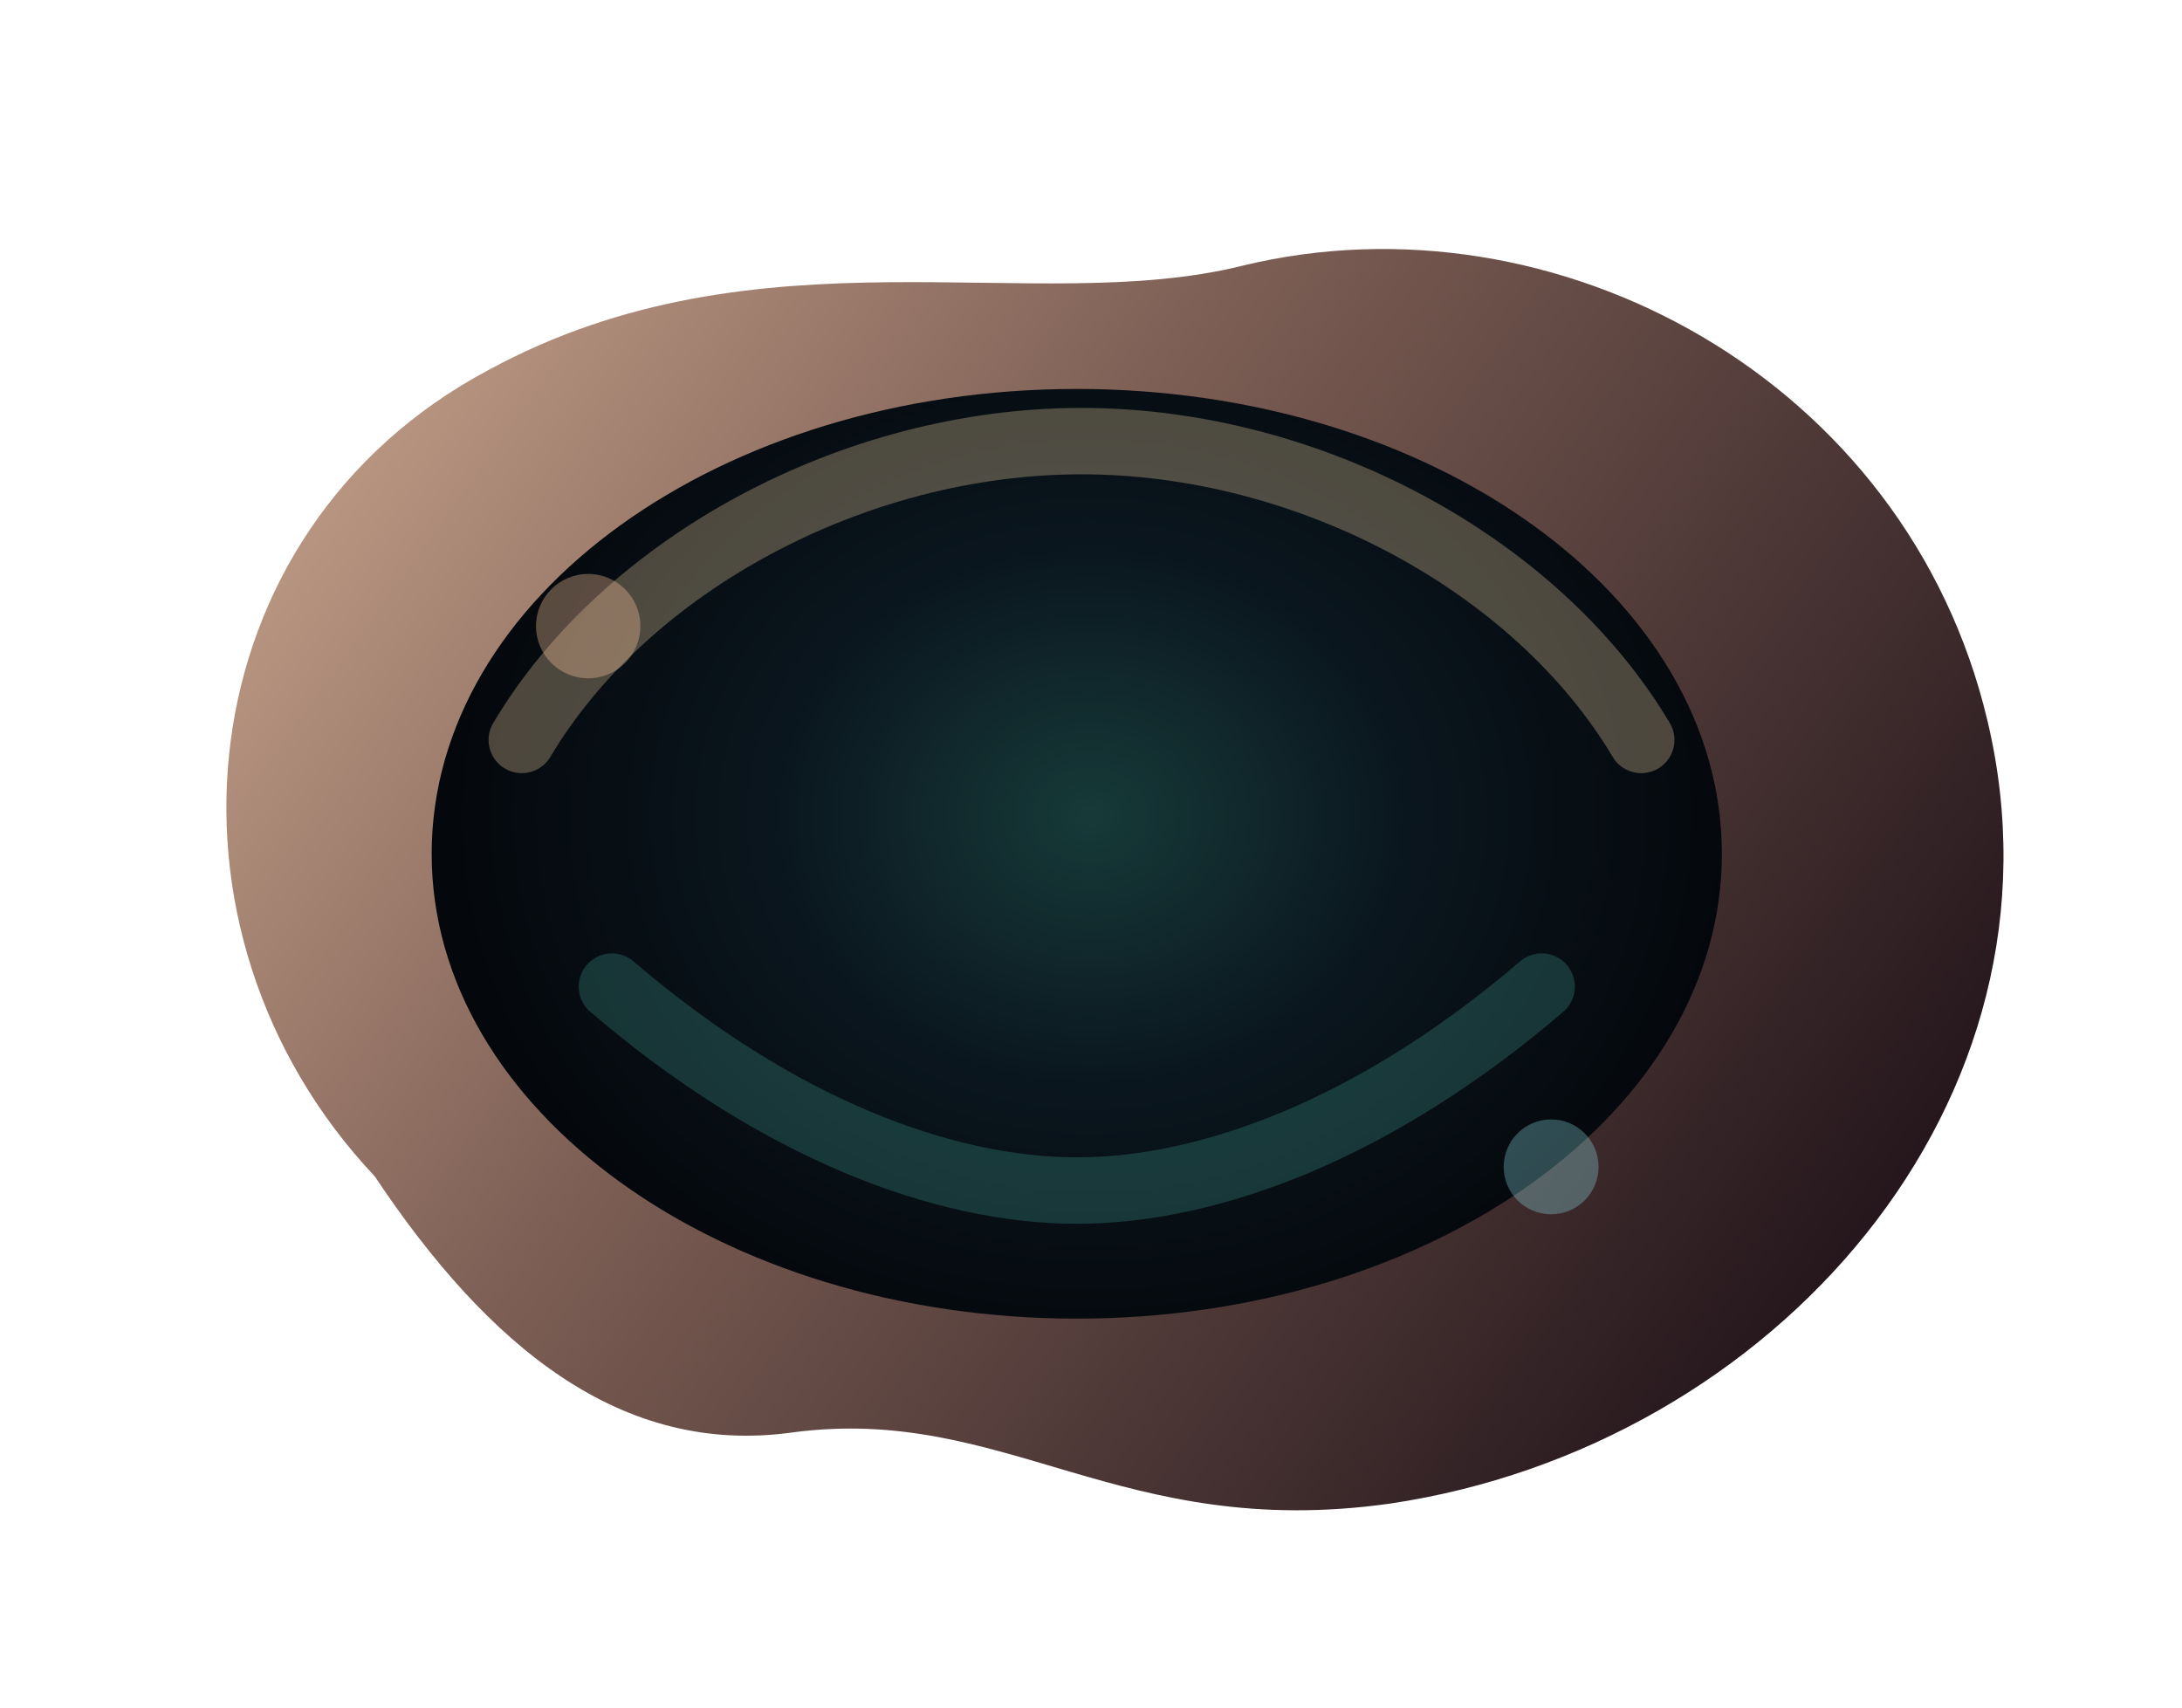
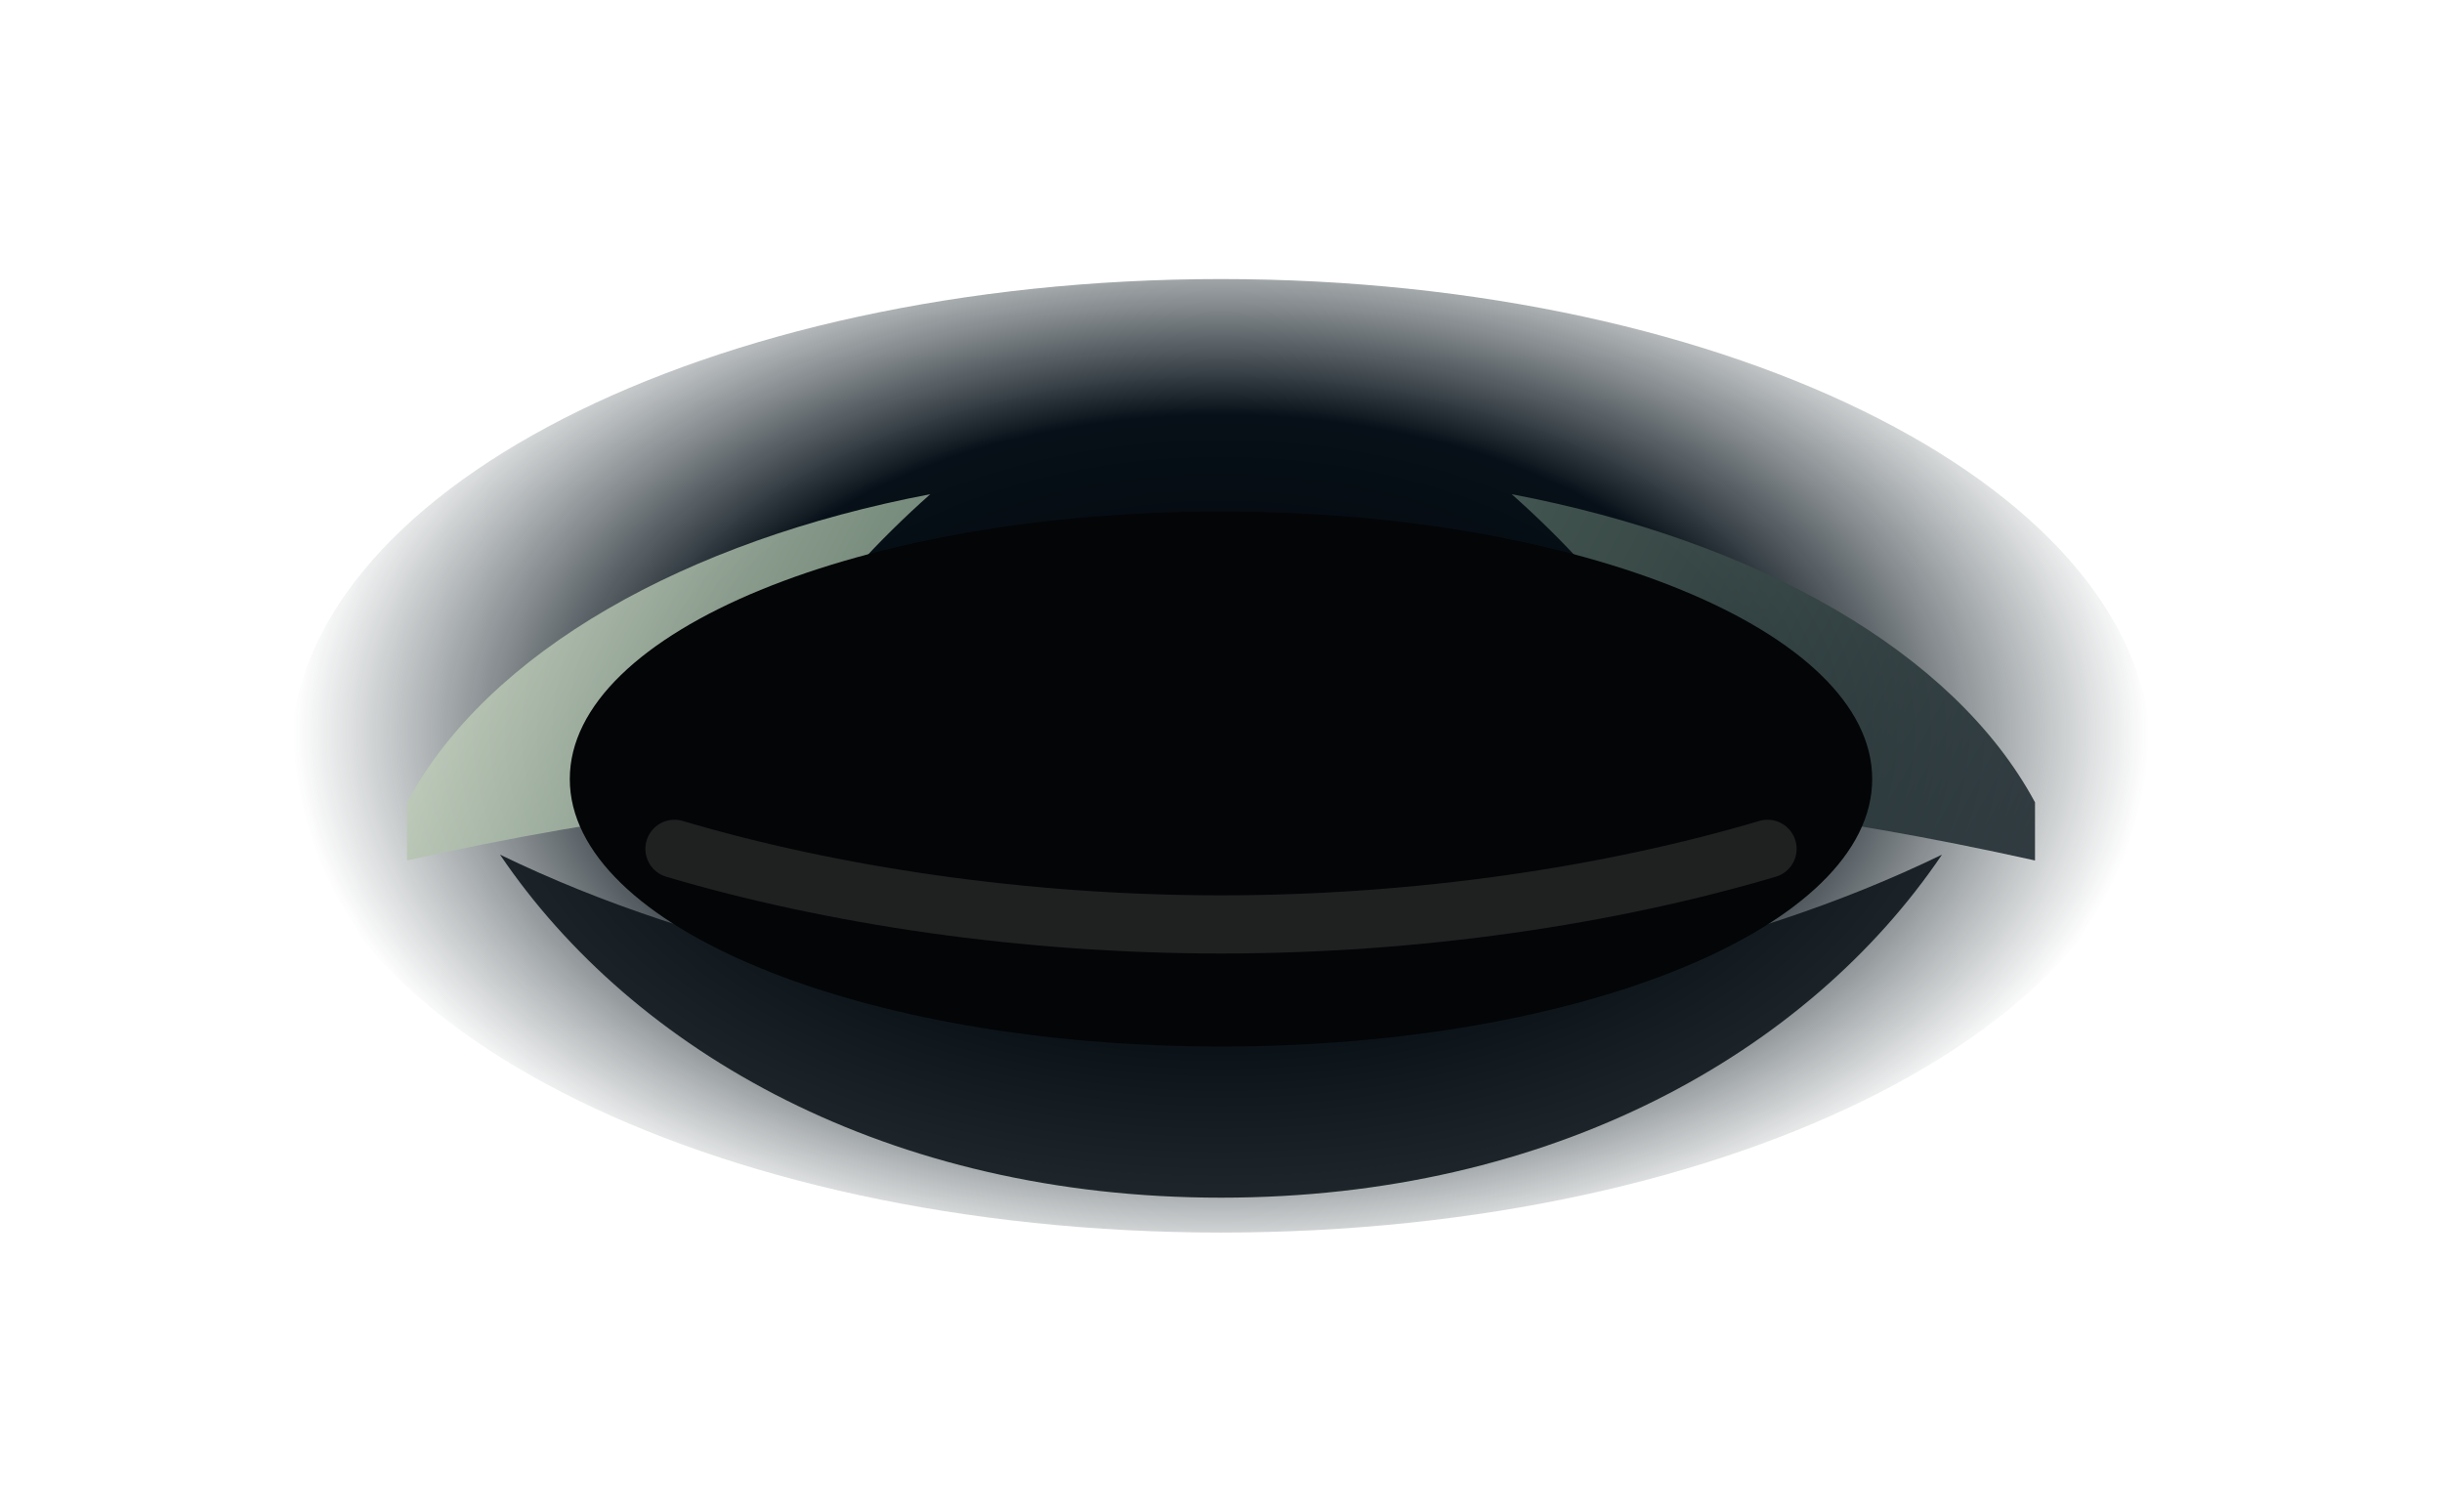
- <svg xmlns="http://www.w3.org/2000/svg" width="460" height="360" viewBox="0 0 460 360" fill="none">
+ <svg xmlns="http://www.w3.org/2000/svg" width="420" height="260" viewBox="0 0 420 260" fill="none">
  <defs>
-     <radialGradient id="lairCore" cx="0" cy="0" r="1" gradientUnits="userSpaceOnUse" gradientTransform="translate(230 172) rotate(90) scale(118 138)">
-       <stop stop-color="#173A39" />
-       <stop offset="0.48" stop-color="#0A161E" />
-       <stop offset="1" stop-color="#04070B" />
+     <radialGradient id="mouthGlow" cx="0" cy="0" r="1" gradientUnits="userSpaceOnUse" gradientTransform="translate(210 126) rotate(90) scale(94 160)">
+       <stop stop-color="#020305" />
+       <stop offset="0.58" stop-color="#071018" />
+       <stop offset="1" stop-color="#1F2E33" stop-opacity="0" />
    </radialGradient>
-     <linearGradient id="lairRock" x1="64" y1="76" x2="370" y2="296" gradientUnits="userSpaceOnUse">
-       <stop stop-color="#C29E88" />
-       <stop offset="0.4" stop-color="#7C5E54" />
-       <stop offset="1" stop-color="#24161C" />
+     <linearGradient id="rimRock" x1="74" y1="72" x2="335" y2="210" gradientUnits="userSpaceOnUse">
+       <stop stop-color="#D8E1CF" />
+       <stop offset="0.26" stop-color="#879C8B" />
+       <stop offset="0.6" stop-color="#465954" />
+       <stop offset="1" stop-color="#18222A" />
    </linearGradient>
  </defs>
-   <path d="M79 248C30 196 39 112 103 78C160 47 218 67 262 56C328 40 402 80 419 152C438 232 374 305 293 317C236 325 212 296 167 302C131 307 103 284 79 248Z" fill="url(#lairRock)" />
-   <ellipse cx="227" cy="180" rx="136" ry="98" fill="url(#lairCore)" />
-   <path d="M110 156C132 119 180 93 228 93C276 93 324 119 346 156" stroke="#F3D5A8" stroke-width="14" stroke-linecap="round" stroke-opacity="0.3" />
-   <path d="M129 208C164 238 199 251 227 251C255 251 290 238 325 208" stroke="#66F3D8" stroke-width="14" stroke-linecap="round" stroke-opacity="0.18" />
-   <circle cx="124" cy="132" r="11" fill="#FFCAA0" fill-opacity="0.34" />
-   <circle cx="327" cy="246" r="10" fill="#9AF6FF" fill-opacity="0.28" />
+   <ellipse cx="210" cy="130" rx="160" ry="82" fill="url(#mouthGlow)" />
+   <path d="M70 138C84 112 118 93 160 85C142 101 129 119 122 139C105 141 88 144 70 148V138Z" fill="url(#rimRock)" fill-opacity="0.9" />
+   <path d="M350 138C336 112 302 93 260 85C278 101 291 119 298 139C315 141 332 144 350 148V138Z" fill="url(#rimRock)" fill-opacity="0.9" />
+   <path d="M86 147C121 164 165 173 210 173C255 173 299 164 334 147C311 181 267 206 210 206C153 206 109 181 86 147Z" fill="#0C141A" fill-opacity="0.88" />
+   <ellipse cx="210" cy="134" rx="112" ry="46" fill="#030507" />
+   <path d="M116 146C143 154 176 159 210 159C244 159 277 154 304 146" stroke="#EEF4E1" stroke-width="10" stroke-linecap="round" stroke-opacity="0.12" />
</svg>
